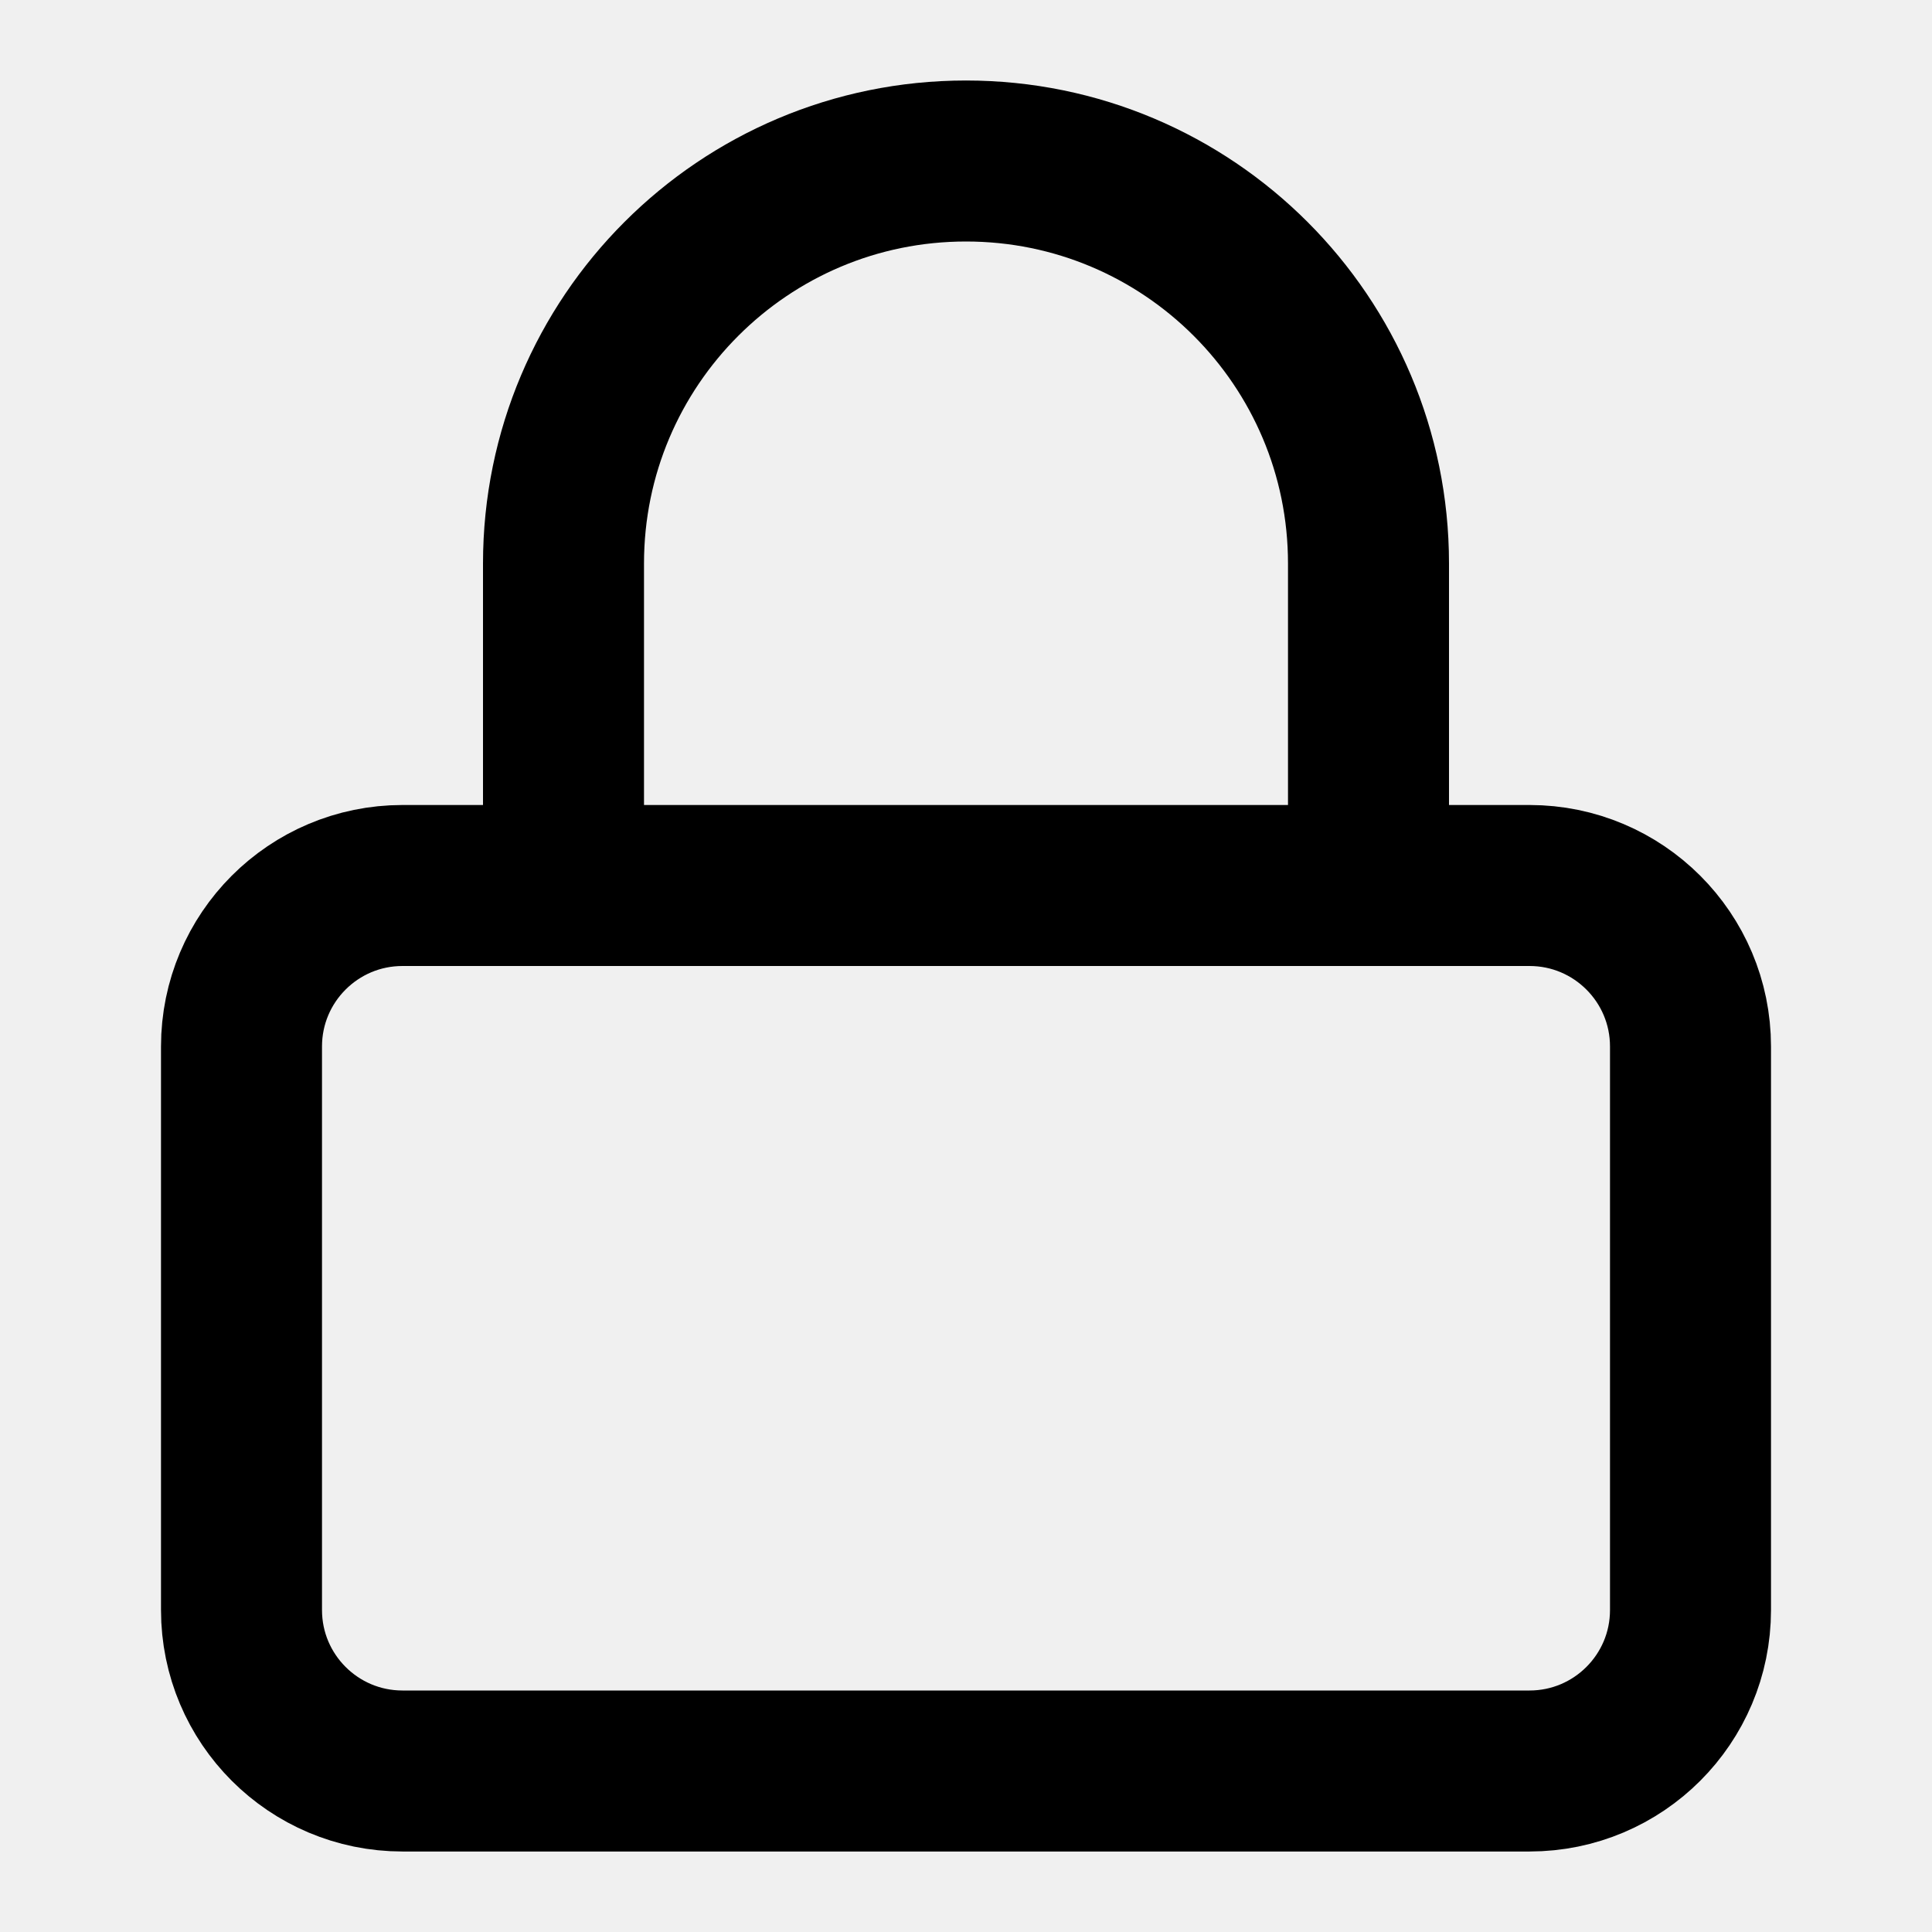
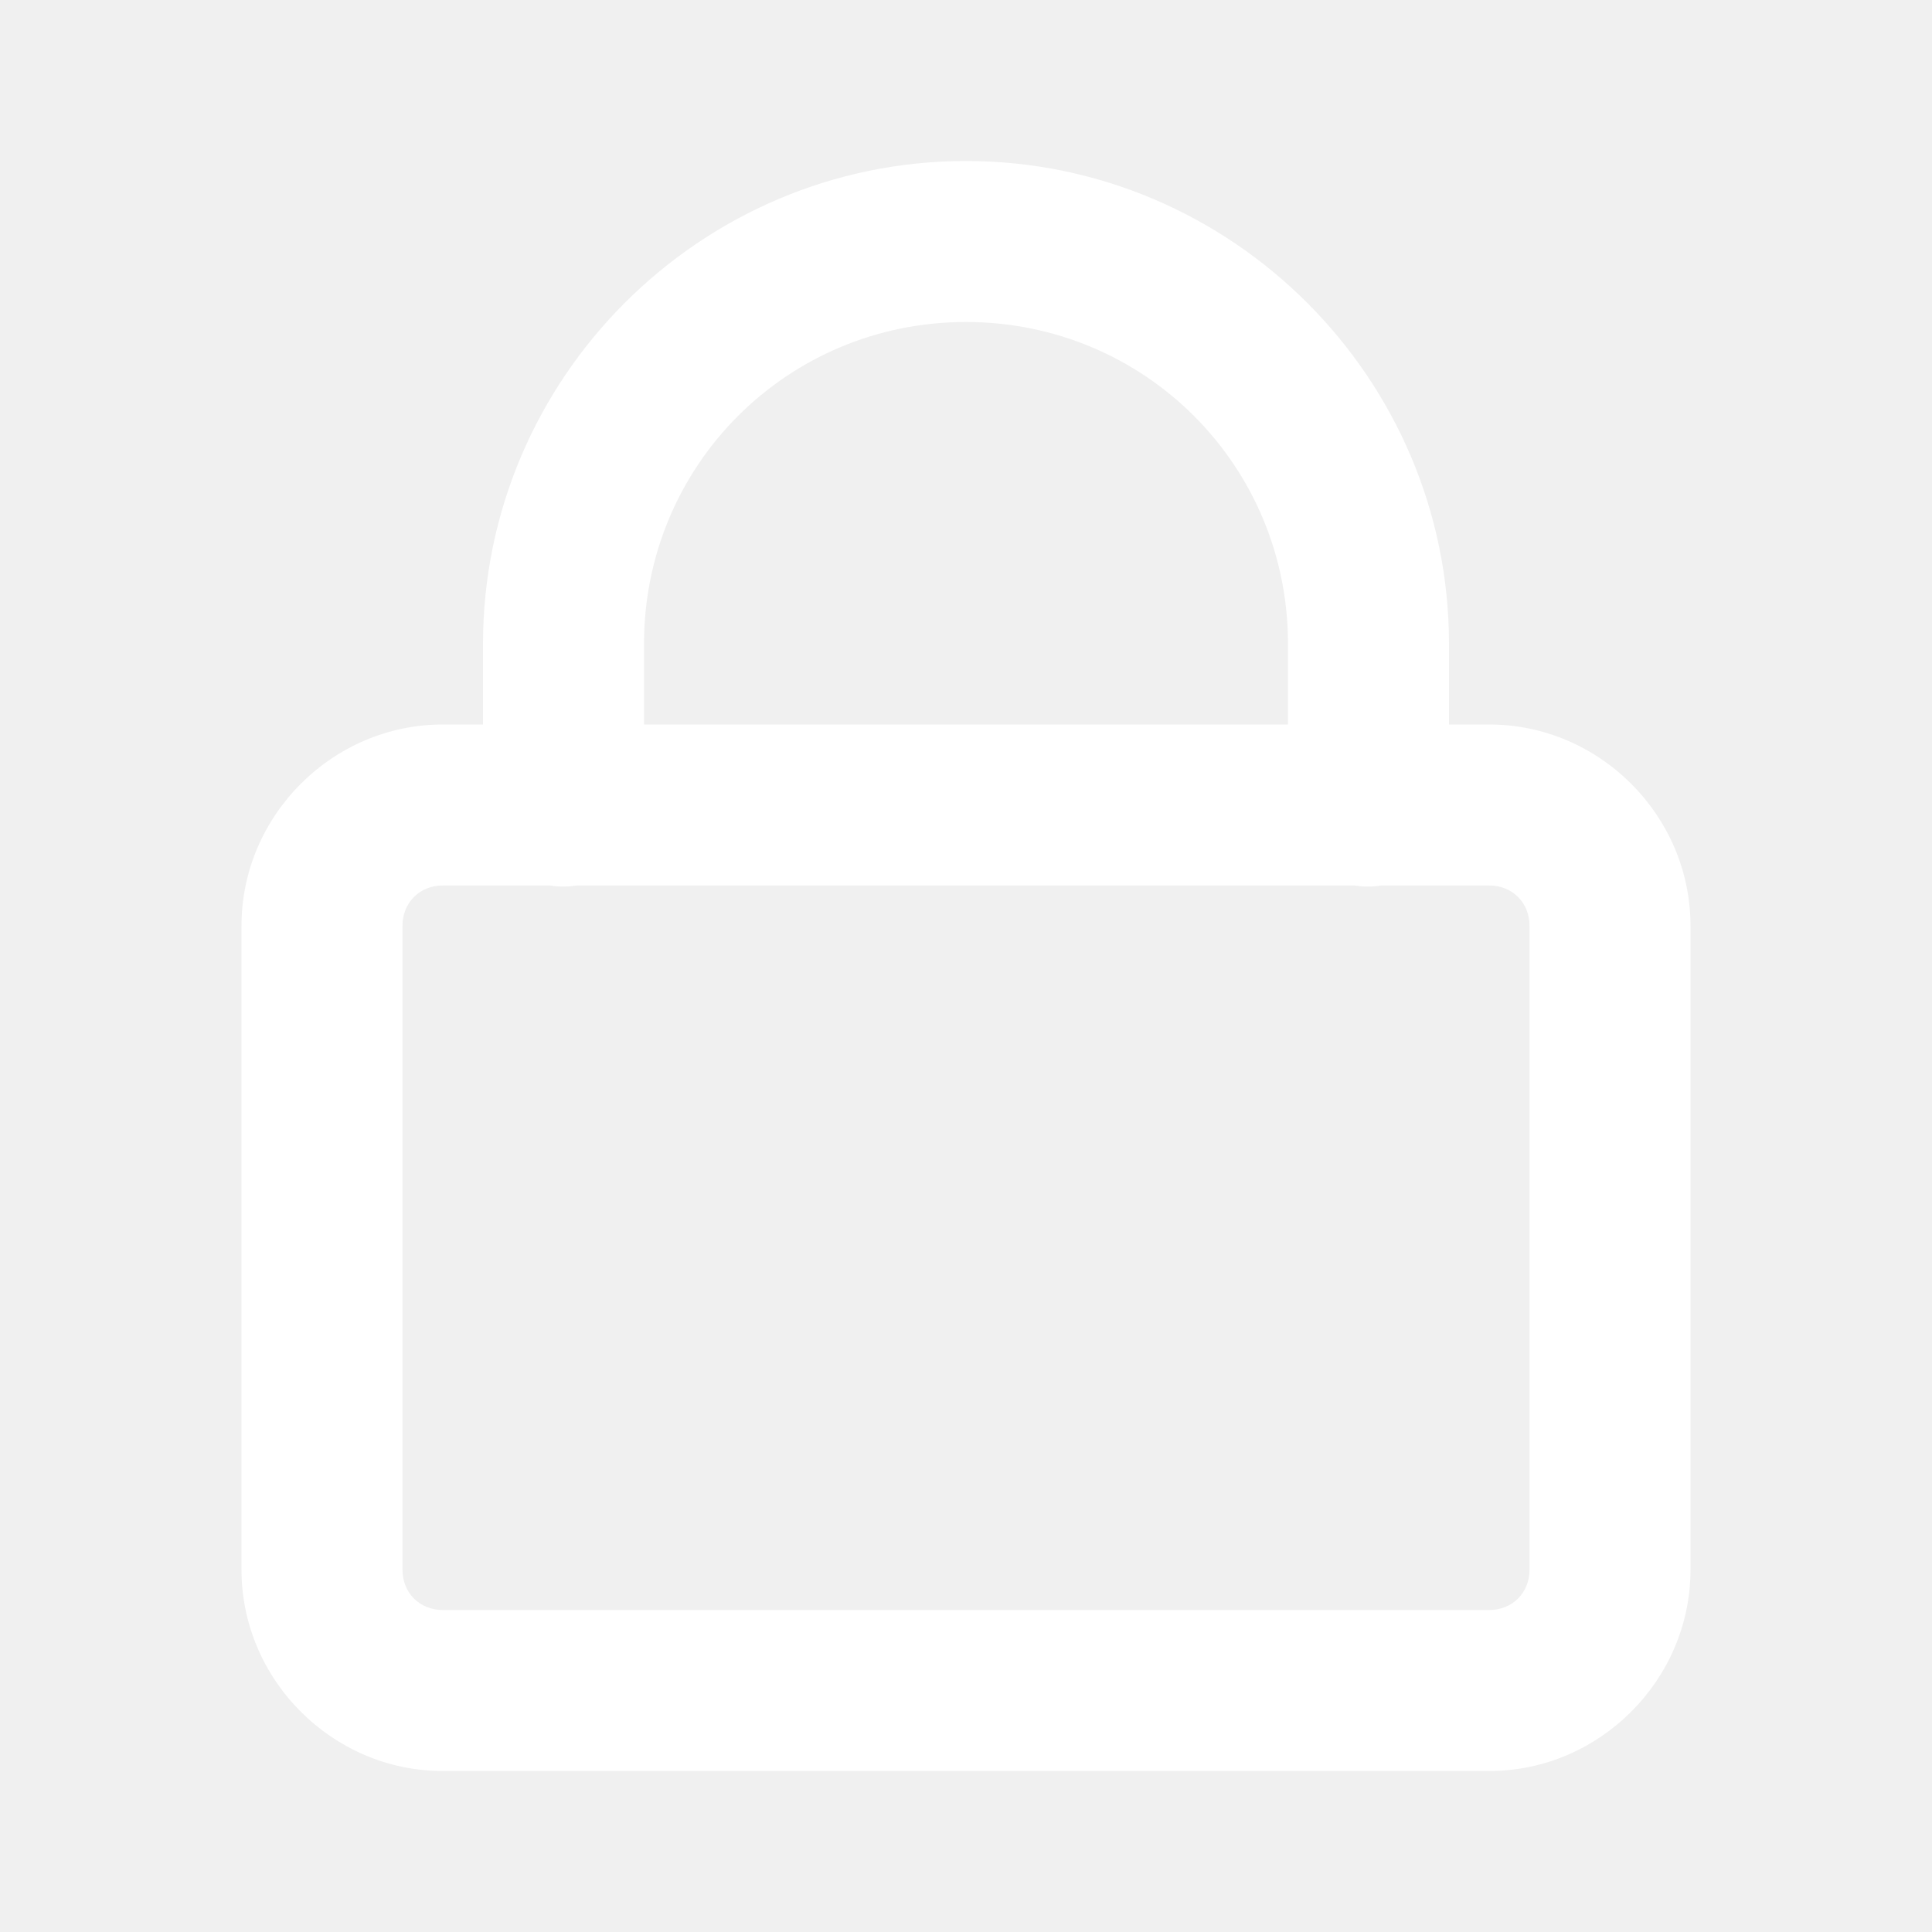
- <svg xmlns="http://www.w3.org/2000/svg" width="24" height="24" viewBox="0 0 24 24" fill="none" stroke="currentColor" stroke-width="2" stroke-linecap="round" stroke-linejoin="round" class="feather feather-lock">
-   <rect x="3" y="11" width="18" height="11" rx="2" ry="2" />
-   <path d="M7 11V7a5 5 0 0 1 10 0v4" />
+ <svg xmlns="http://www.w3.org/2000/svg" fill="#FFFFFF" viewBox="0 0 24 24" width="24px" height="24px">
+   <path d="M 12 2 C 8.698 2 6 4.698 6 8 L 6 9 L 5.5 9 C 4.131 9 3 10.131 3 11.5 L 3 19.5 C 3 20.869 4.131 22 5.5 22 L 18.5 22 C 19.869 22 21 20.869 21 19.5 L 21 11.5 C 21 10.131 19.869 9 18.5 9 L 18 9 L 18 8 C 18 4.698 15.302 2 12 2 z M 12 4 C 14.22 4 16 5.78 16 8 L 16 9 L 8 9 L 8 8 C 8 5.78 9.78 4 12 4 z M 5.5 11 L 6.832 11 A 1 1 0 0 0 7.158 11 L 16.832 11 A 1 1 0 0 0 17.158 11 L 18.5 11 C 18.787 11 19 11.213 19 11.5 L 19 19.5 C 19 19.787 18.787 20 18.5 20 L 5.5 20 C 5.213 20 5 19.787 5 19.5 L 5 11.5 C 5 11.213 5.213 11 5.5 11 z" />
</svg>
